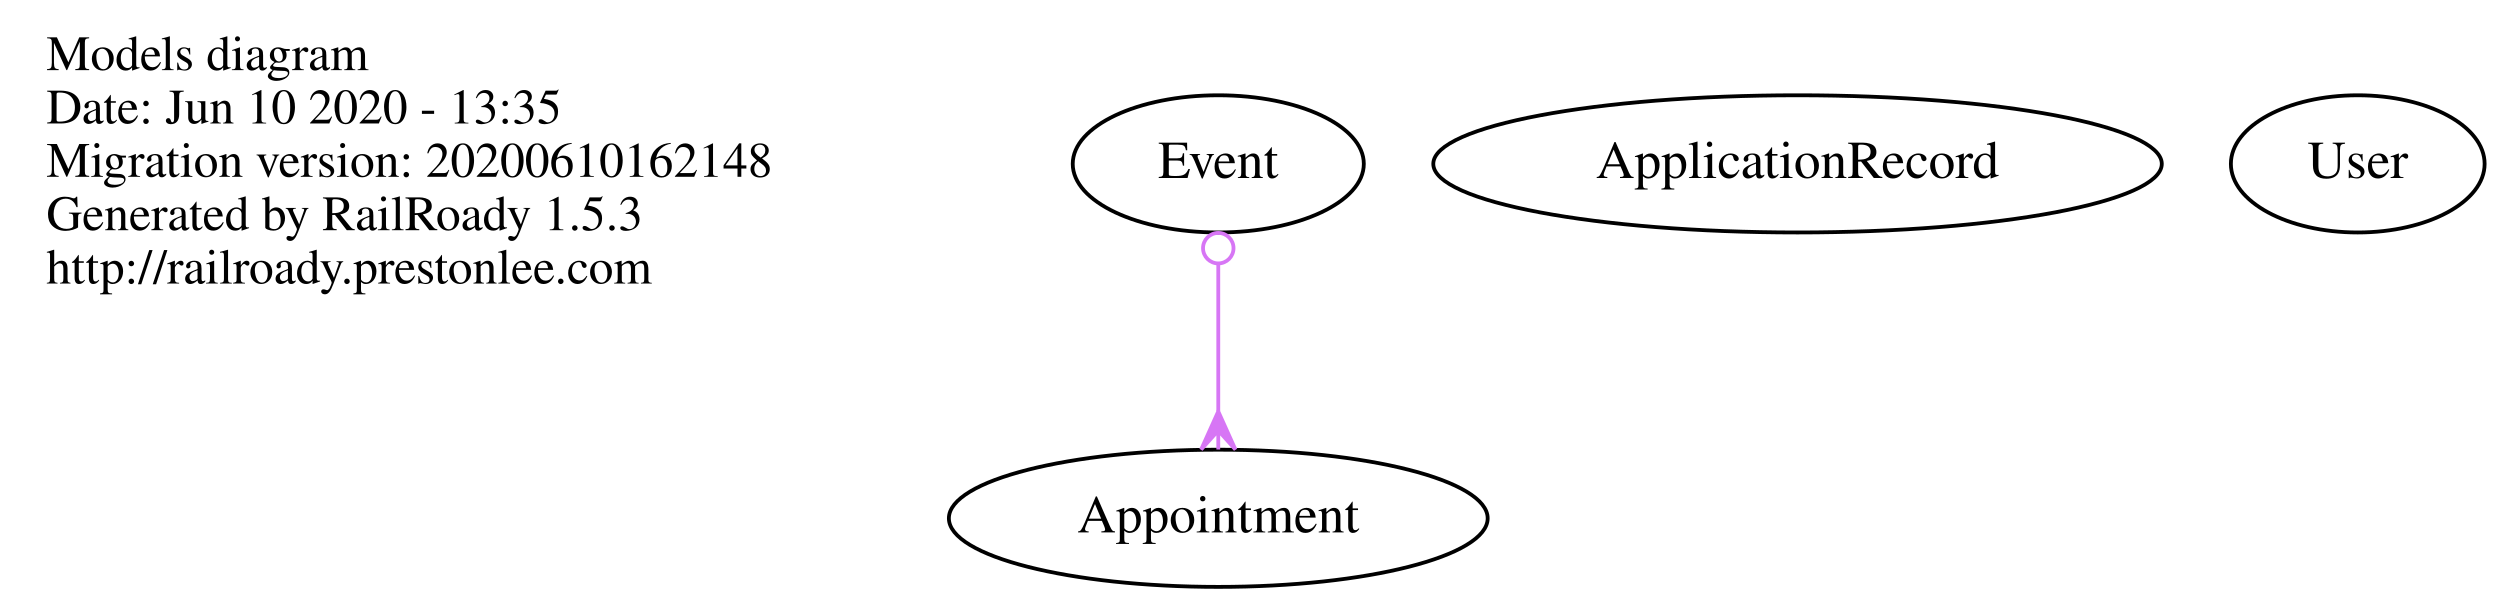
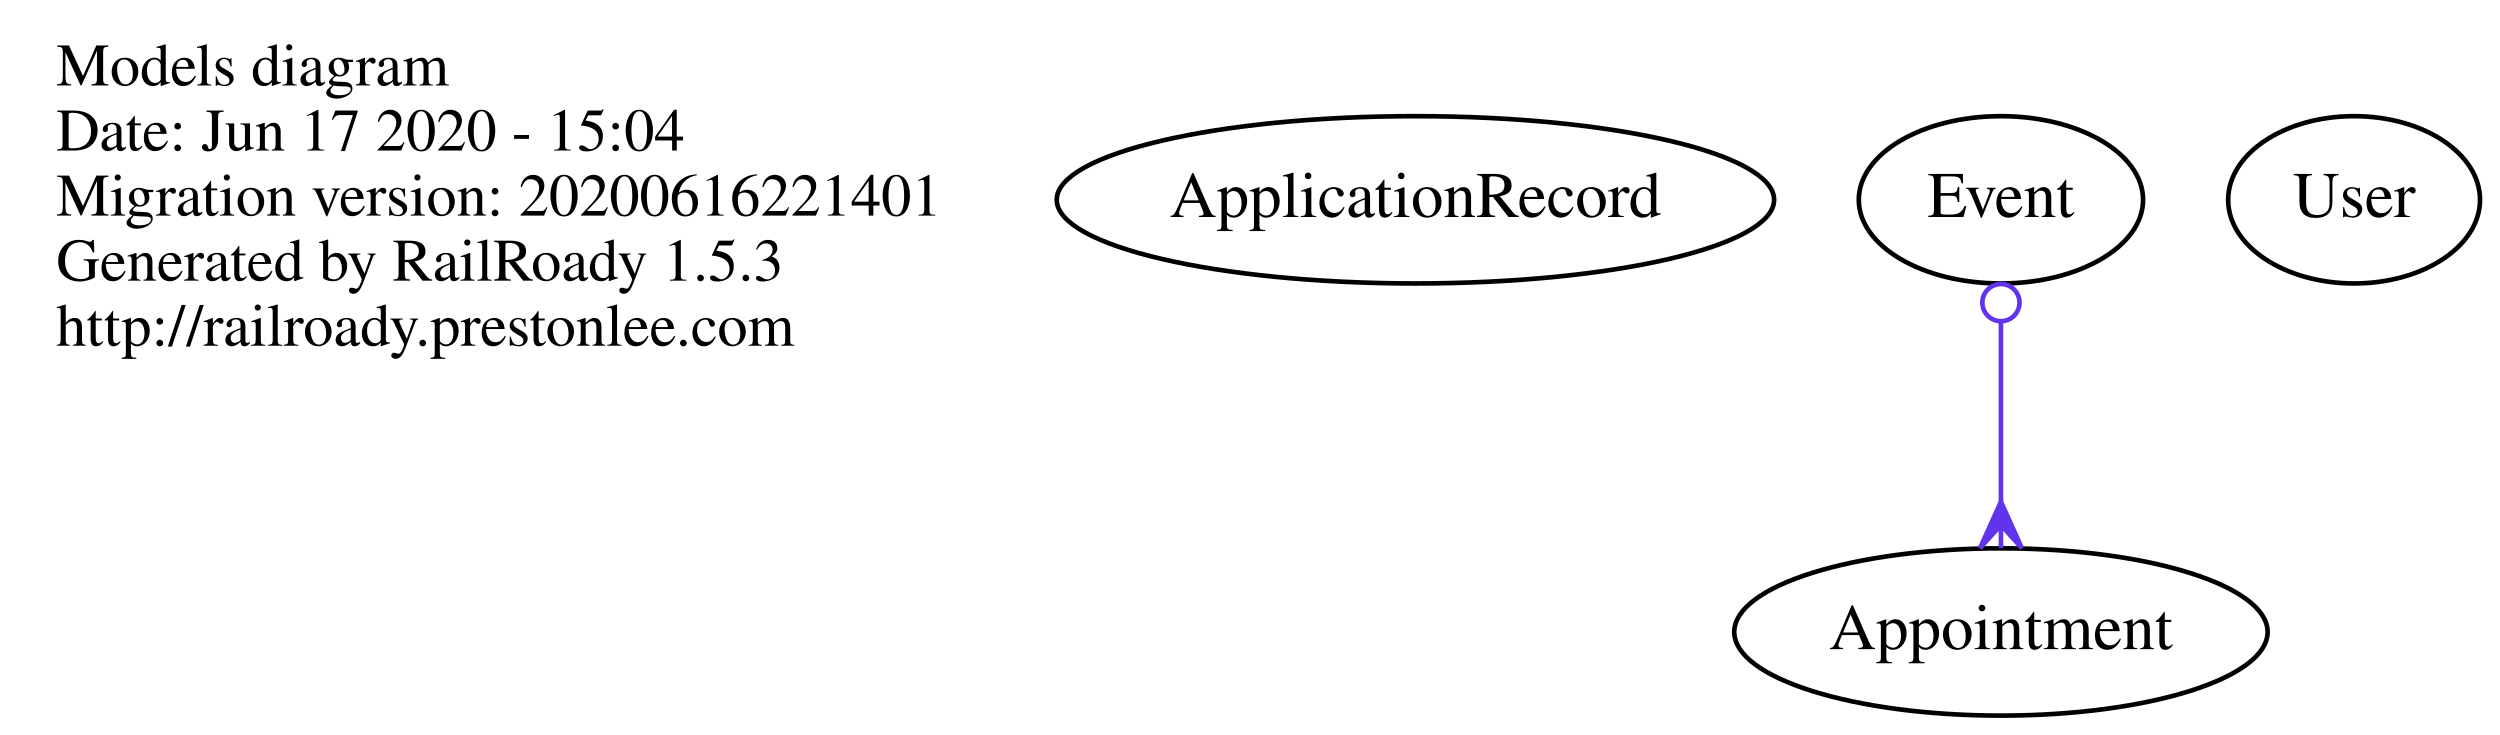
- <svg xmlns="http://www.w3.org/2000/svg" width="656pt" height="158pt" viewBox="0.00 0.00 655.65 158.00">
+ <svg xmlns="http://www.w3.org/2000/svg" width="538pt" height="158pt" viewBox="0.00 0.00 537.80 158.00">
  <g id="graph0" class="graph" transform="scale(1 1) rotate(0) translate(4 154)">
-     <polygon fill="transparent" stroke="transparent" points="-4,4 -4,-154 651.65,-154 651.65,4 -4,4" />
+     <polygon fill="transparent" stroke="transparent" points="-4,4 -4,-154 533.8,-154 533.8,4 -4,4" />
    <g id="node1" class="node">
      <text text-anchor="start" x="8" y="-135.6" font-family="Times,serif" font-size="13.00">Models diagram</text>
-       <text text-anchor="start" x="8" y="-121.6" font-family="Times,serif" font-size="13.00">Date: Jun 10 2020 - 13:35</text>
-       <text text-anchor="start" x="8" y="-107.6" font-family="Times,serif" font-size="13.00">Migration version: 20200610162148</text>
+       <text text-anchor="start" x="8" y="-121.6" font-family="Times,serif" font-size="13.00">Date: Jun 17 2020 - 15:04</text>
+       <text text-anchor="start" x="8" y="-107.6" font-family="Times,serif" font-size="13.00">Migration version: 20200616221401</text>
      <text text-anchor="start" x="8" y="-93.6" font-family="Times,serif" font-size="13.00">Generated by RailRoady 1.5.3</text>
      <text text-anchor="start" x="8" y="-79.6" font-family="Times,serif" font-size="13.00">http://railroady.prestonlee.com</text>
    </g>
    <g id="node2" class="node">
-       <ellipse fill="none" stroke="black" cx="315.5" cy="-18" rx="70.69" ry="18" />
-       <text text-anchor="middle" x="315.5" y="-14.3" font-family="Times,serif" font-size="14.00">Appointment</text>
+       <ellipse fill="none" stroke="black" cx="300.5" cy="-111" rx="77.19" ry="18" />
+       <text text-anchor="middle" x="300.5" y="-107.3" font-family="Times,serif" font-size="14.00">ApplicationRecord</text>
    </g>
    <g id="node3" class="node">
-       <ellipse fill="none" stroke="black" cx="467.5" cy="-111" rx="95.58" ry="18" />
-       <text text-anchor="middle" x="467.5" y="-107.3" font-family="Times,serif" font-size="14.00">ApplicationRecord</text>
+       <ellipse fill="none" stroke="black" cx="426.5" cy="-18" rx="57.39" ry="18" />
+       <text text-anchor="middle" x="426.5" y="-14.3" font-family="Times,serif" font-size="14.00">Appointment</text>
    </g>
    <g id="node4" class="node">
-       <ellipse fill="none" stroke="black" cx="614.5" cy="-111" rx="33.29" ry="18" />
-       <text text-anchor="middle" x="614.5" y="-107.3" font-family="Times,serif" font-size="14.00">User</text>
+       <ellipse fill="none" stroke="black" cx="502.5" cy="-111" rx="27.1" ry="18" />
+       <text text-anchor="middle" x="502.5" y="-107.3" font-family="Times,serif" font-size="14.00">User</text>
    </g>
    <g id="node5" class="node">
-       <ellipse fill="none" stroke="black" cx="315.5" cy="-111" rx="38.19" ry="18" />
-       <text text-anchor="middle" x="315.5" y="-107.3" font-family="Times,serif" font-size="14.00">Event</text>
+       <ellipse fill="none" stroke="black" cx="426.5" cy="-111" rx="30.59" ry="18" />
+       <text text-anchor="middle" x="426.5" y="-107.3" font-family="Times,serif" font-size="14.00">Event</text>
    </g>
    <g id="edge1" class="edge">
-       <path fill="none" stroke="#d776f5" d="M315.5,-84.73C315.5,-72.72 315.5,-58.36 315.5,-46.13" />
-       <ellipse fill="none" stroke="#d776f5" cx="315.5" cy="-88.88" rx="4" ry="4" />
-       <polygon fill="#d776f5" stroke="#d776f5" points="315.5,-46.04 320,-36.04 315.5,-41.04 315.5,-36.04 315.5,-36.04 315.5,-36.04 315.5,-41.04 311,-36.04 315.5,-46.04 315.5,-46.04" />
+       <path fill="none" stroke="#6133ed" d="M426.5,-84.73C426.5,-72.72 426.5,-58.36 426.5,-46.13" />
+       <ellipse fill="none" stroke="#6133ed" cx="426.5" cy="-88.88" rx="4" ry="4" />
+       <polygon fill="#6133ed" stroke="#6133ed" points="426.5,-46.04 431,-36.04 426.5,-41.04 426.5,-36.04 426.5,-36.04 426.5,-36.04 426.5,-41.04 422,-36.04 426.5,-46.04 426.5,-46.04" />
    </g>
  </g>
</svg>
